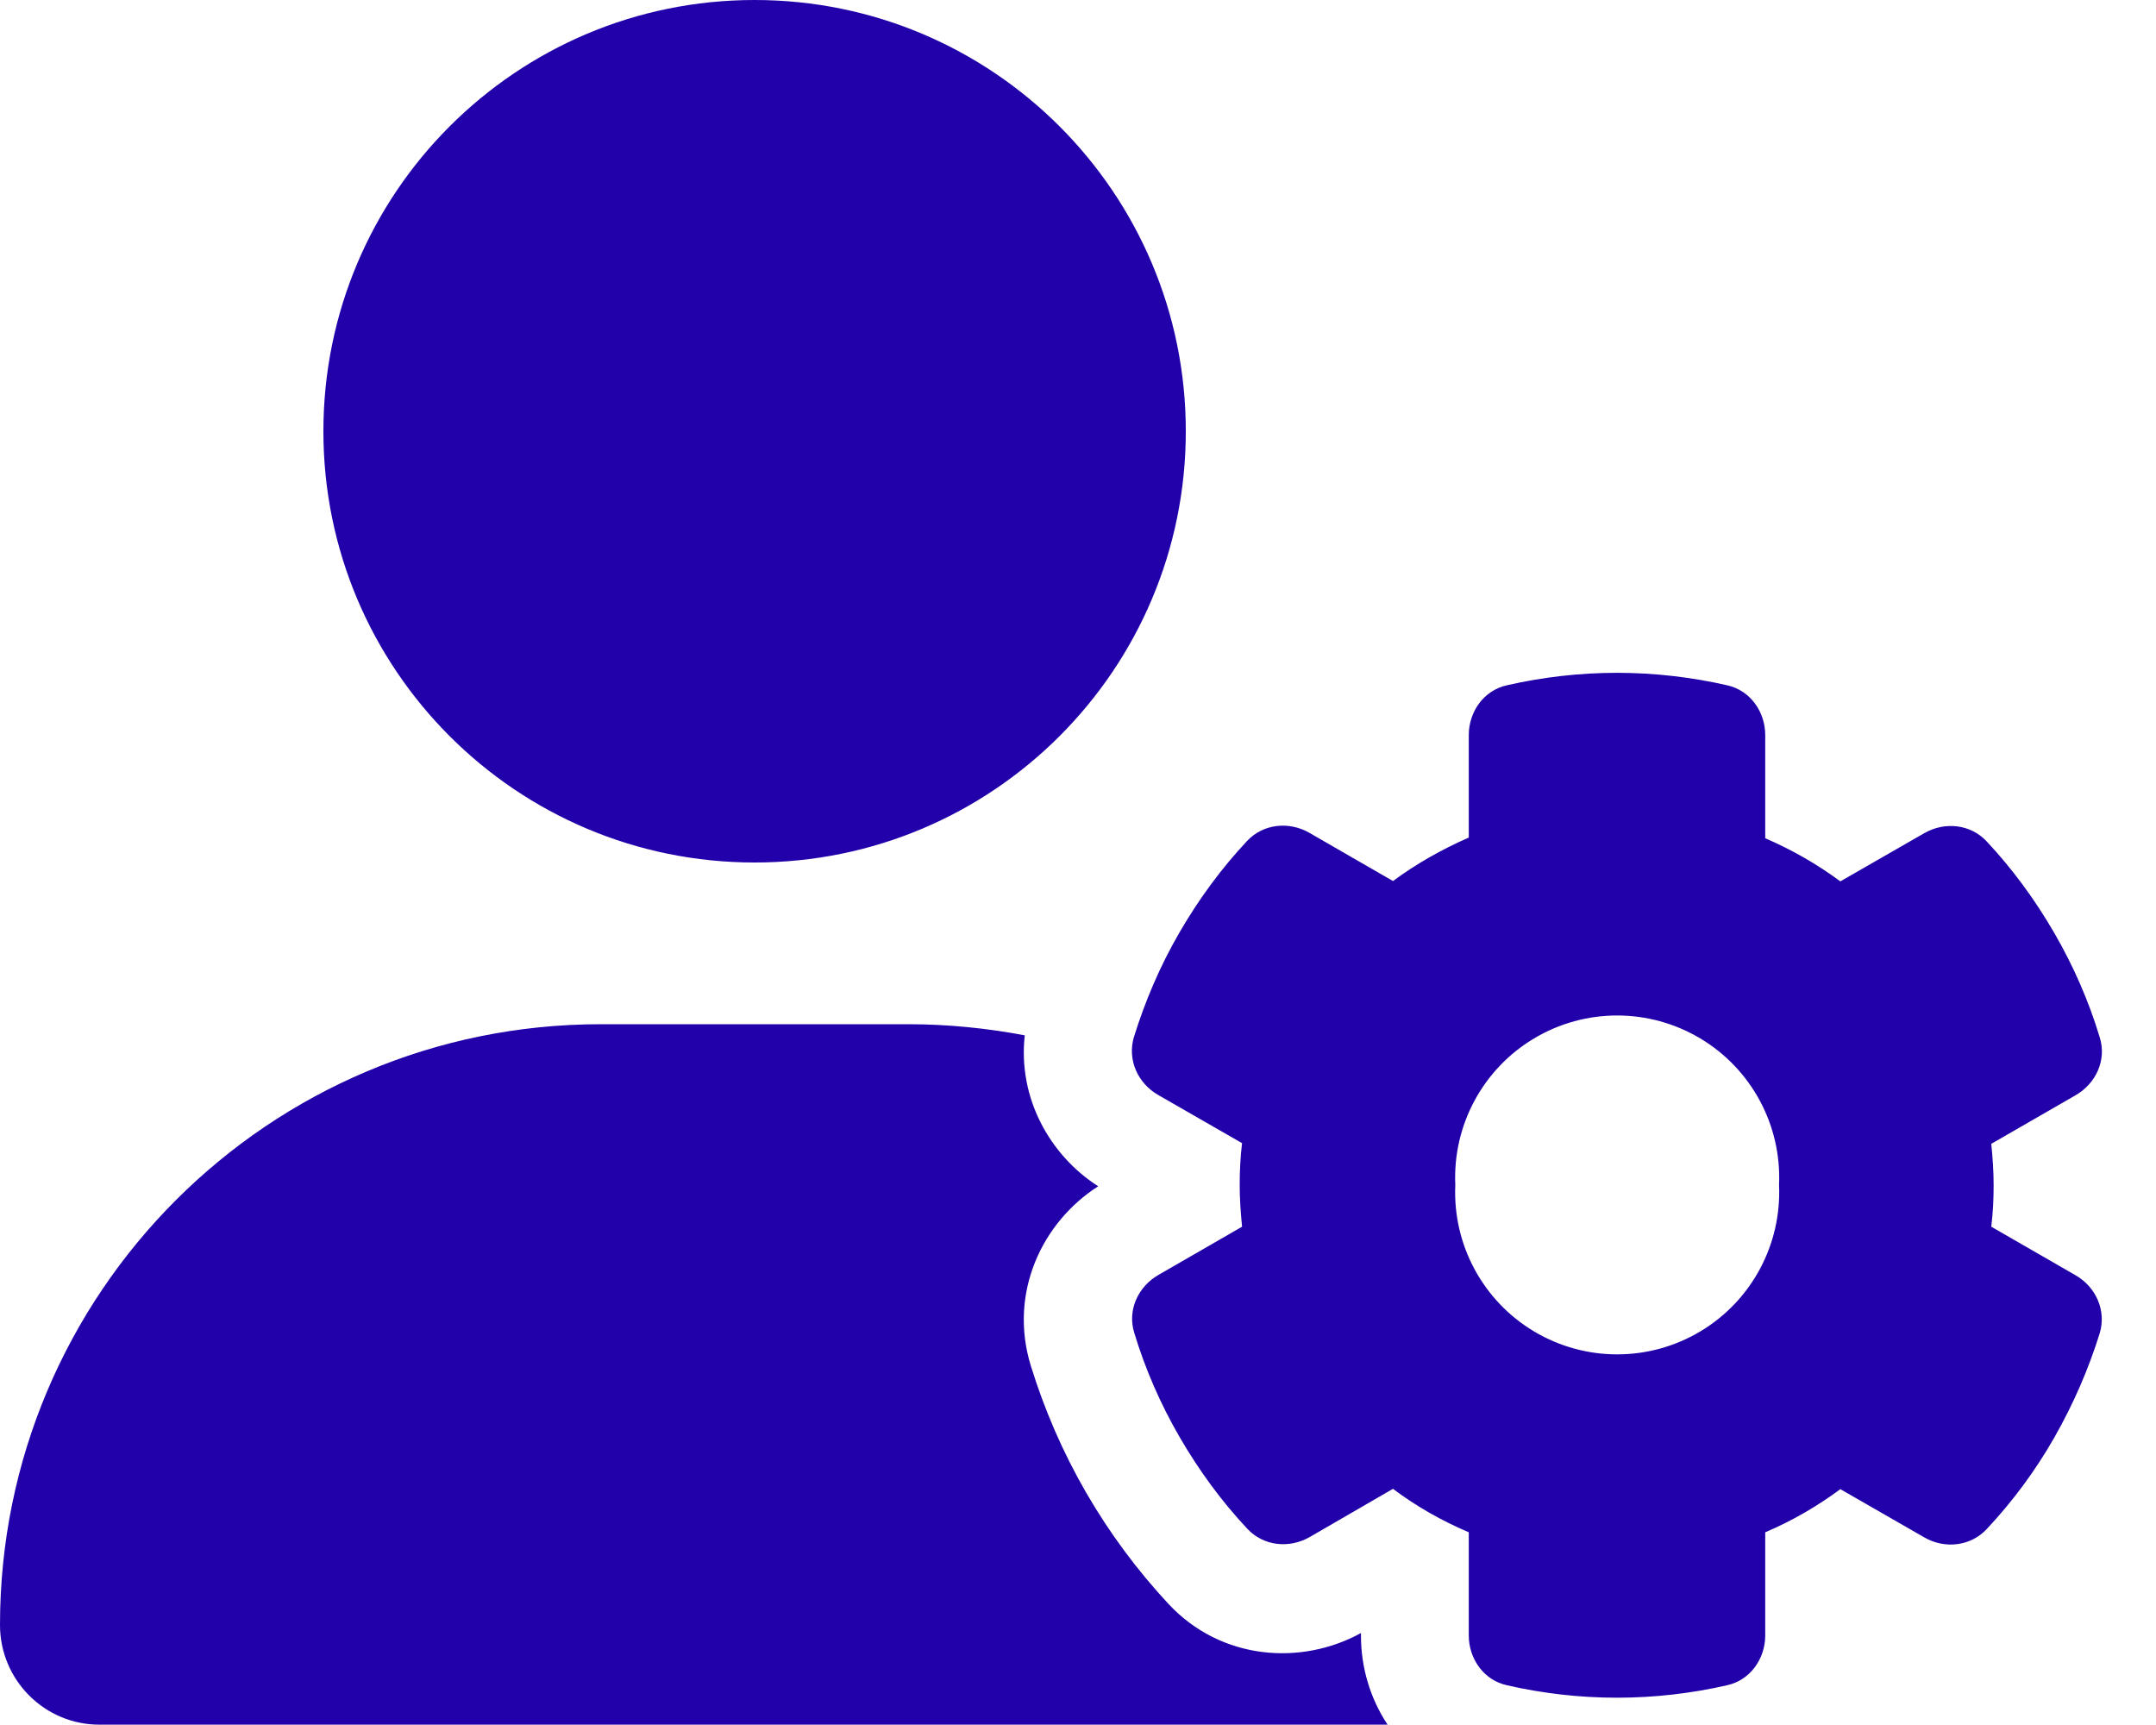
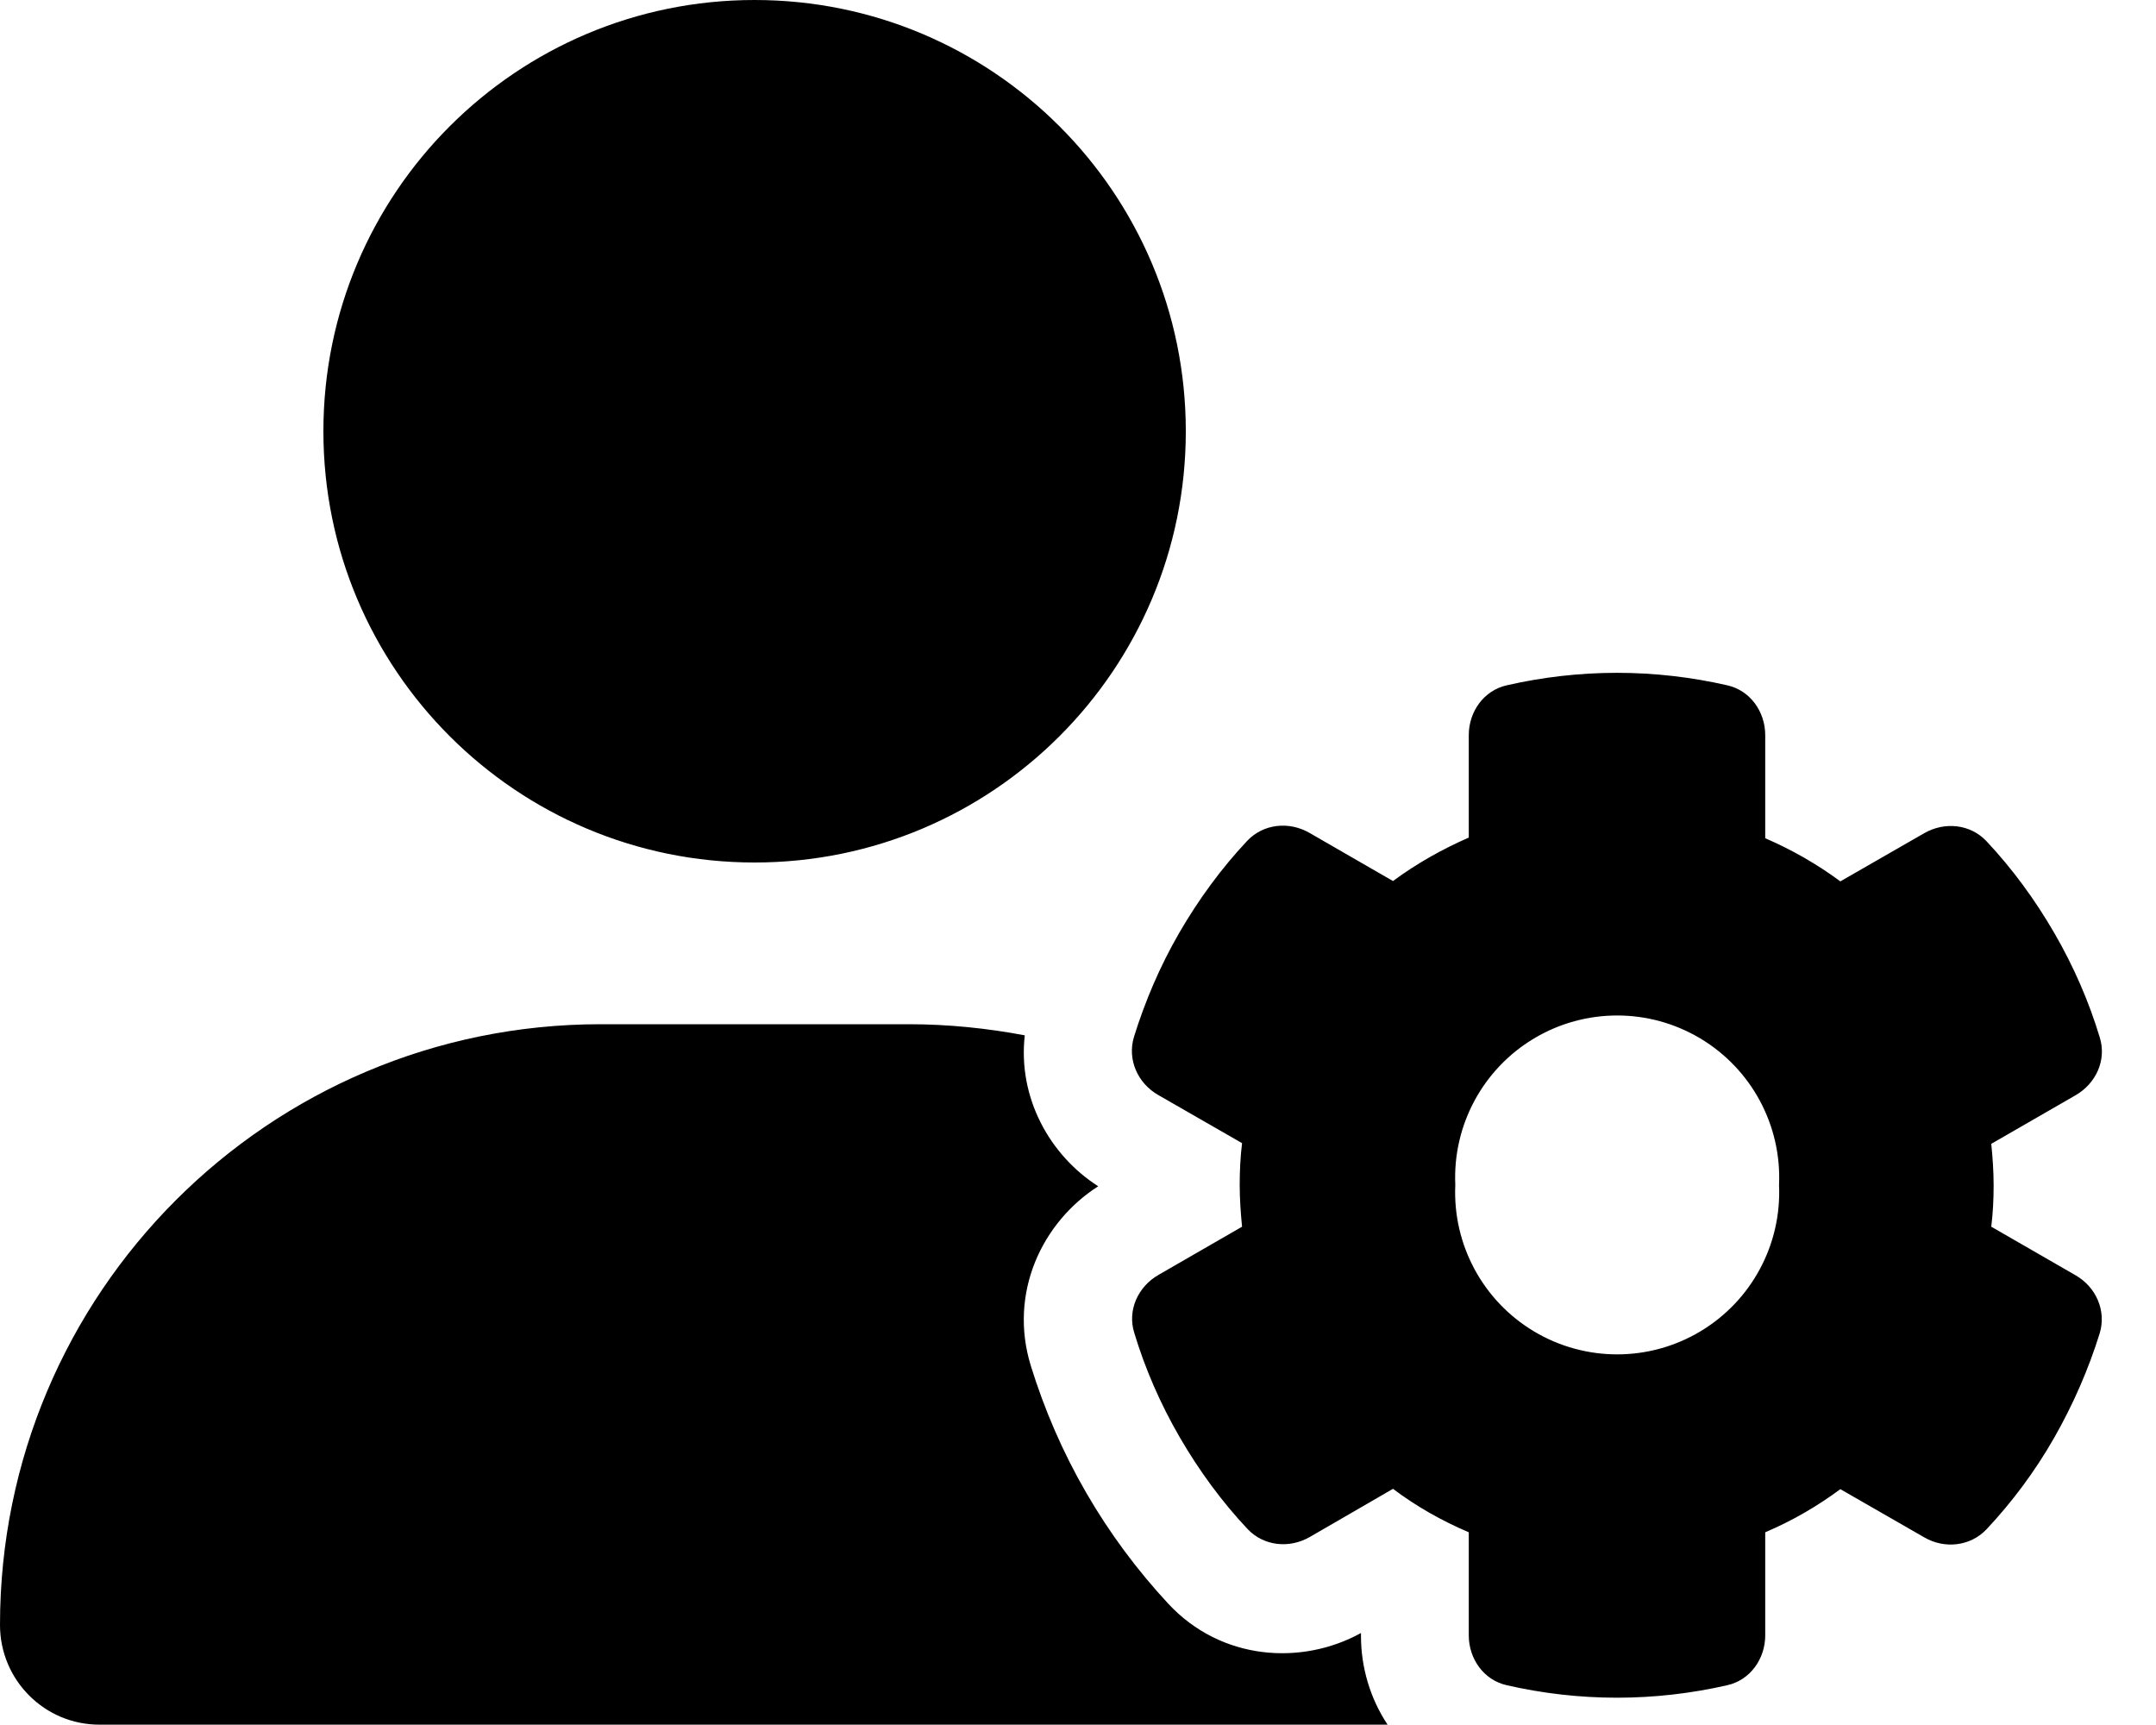
- <svg xmlns="http://www.w3.org/2000/svg" viewBox="0 0 640 512" fill="#2200AA">
+ <svg xmlns="http://www.w3.org/2000/svg" viewBox="0 0 640 512" fill="currentColor">
  <path d="M224 0a128 128 0 1 1 0 256A128 128 0 1 1 224 0zM178.3 304h91.4c11.8 0 23.4 1.2 34.5 3.3c-2.1 18.5 7.4 35.6 21.8 44.8c-16.6 10.6-26.7 31.6-20 53.3c4 12.9 9.4 25.5 16.4 37.6s15.2 23.1 24.4 33c15.7 16.9 39.6 18.4 57.2 8.7v.9c0 9.2 2.7 18.5 7.9 26.3H29.7C13.3 512 0 498.7 0 482.3C0 383.8 79.8 304 178.3 304zM436 218.2c0-7 4.5-13.3 11.3-14.8c10.5-2.4 21.5-3.7 32.7-3.7s22.2 1.3 32.7 3.7c6.8 1.5 11.3 7.8 11.3 14.8v30.6c7.9 3.4 15.4 7.7 22.3 12.8l24.9-14.3c6.1-3.5 13.7-2.7 18.5 2.4c7.6 8.1 14.3 17.2 20.1 27.2s10.3 20.4 13.5 31c2.1 6.7-1.1 13.7-7.2 17.2l-25 14.4c.4 4 .7 8.1 .7 12.3s-.2 8.2-.7 12.3l25 14.4c6.1 3.5 9.2 10.5 7.2 17.2c-3.3 10.6-7.8 21-13.5 31s-12.5 19.1-20.1 27.2c-4.8 5.1-12.5 5.9-18.5 2.4l-24.9-14.3c-6.9 5.1-14.3 9.4-22.3 12.8l0 30.6c0 7-4.5 13.3-11.3 14.8c-10.5 2.4-21.5 3.7-32.7 3.7s-22.2-1.3-32.7-3.7c-6.8-1.5-11.3-7.8-11.3-14.8V454.8c-8-3.4-15.6-7.7-22.5-12.9l-24.7 14.3c-6.1 3.5-13.7 2.7-18.5-2.4c-7.6-8.1-14.3-17.2-20.1-27.2s-10.3-20.4-13.5-31c-2.1-6.7 1.1-13.7 7.2-17.2l24.8-14.3c-.4-4.1-.7-8.2-.7-12.4s.2-8.3 .7-12.4L343.8 325c-6.1-3.5-9.2-10.5-7.2-17.2c3.3-10.6 7.7-21 13.5-31s12.5-19.1 20.1-27.2c4.8-5.1 12.4-5.9 18.5-2.4l24.8 14.3c6.9-5.1 14.5-9.4 22.5-12.9V218.2zm92.1 133.5a48.1 48.1 0 1 0 -96.1 0 48.1 48.1 0 1 0 96.1 0z" />
</svg>
